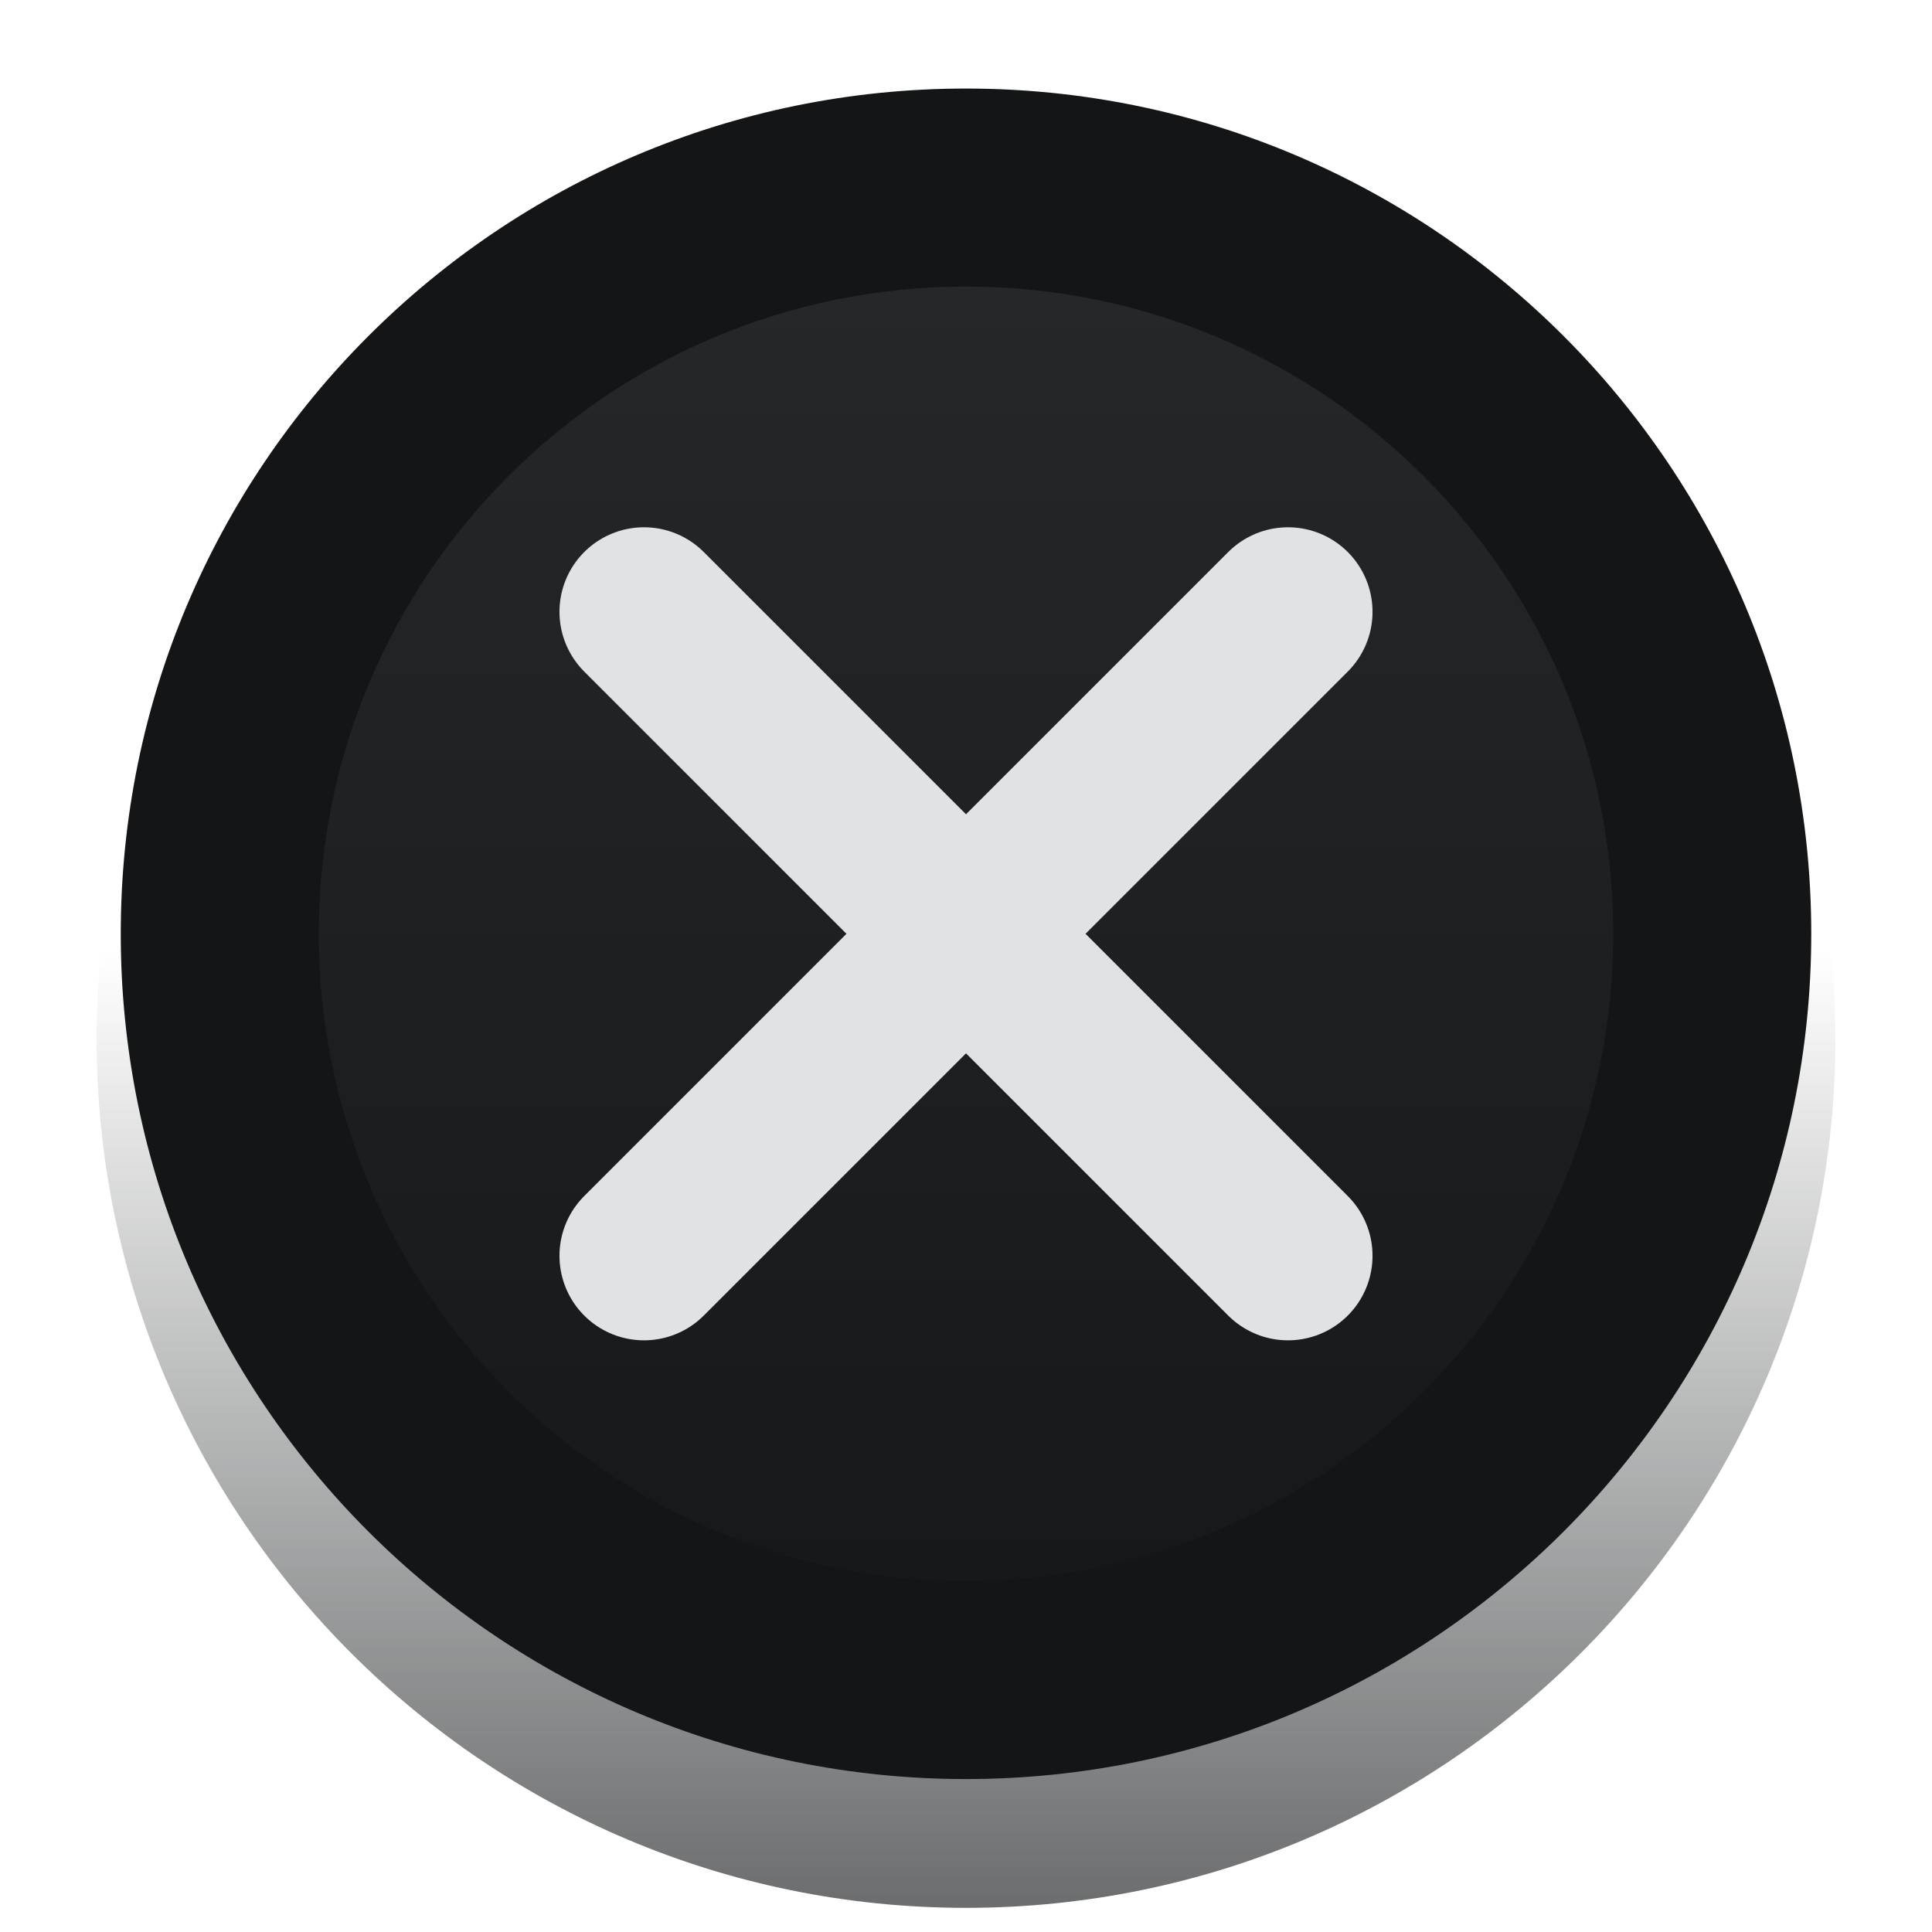
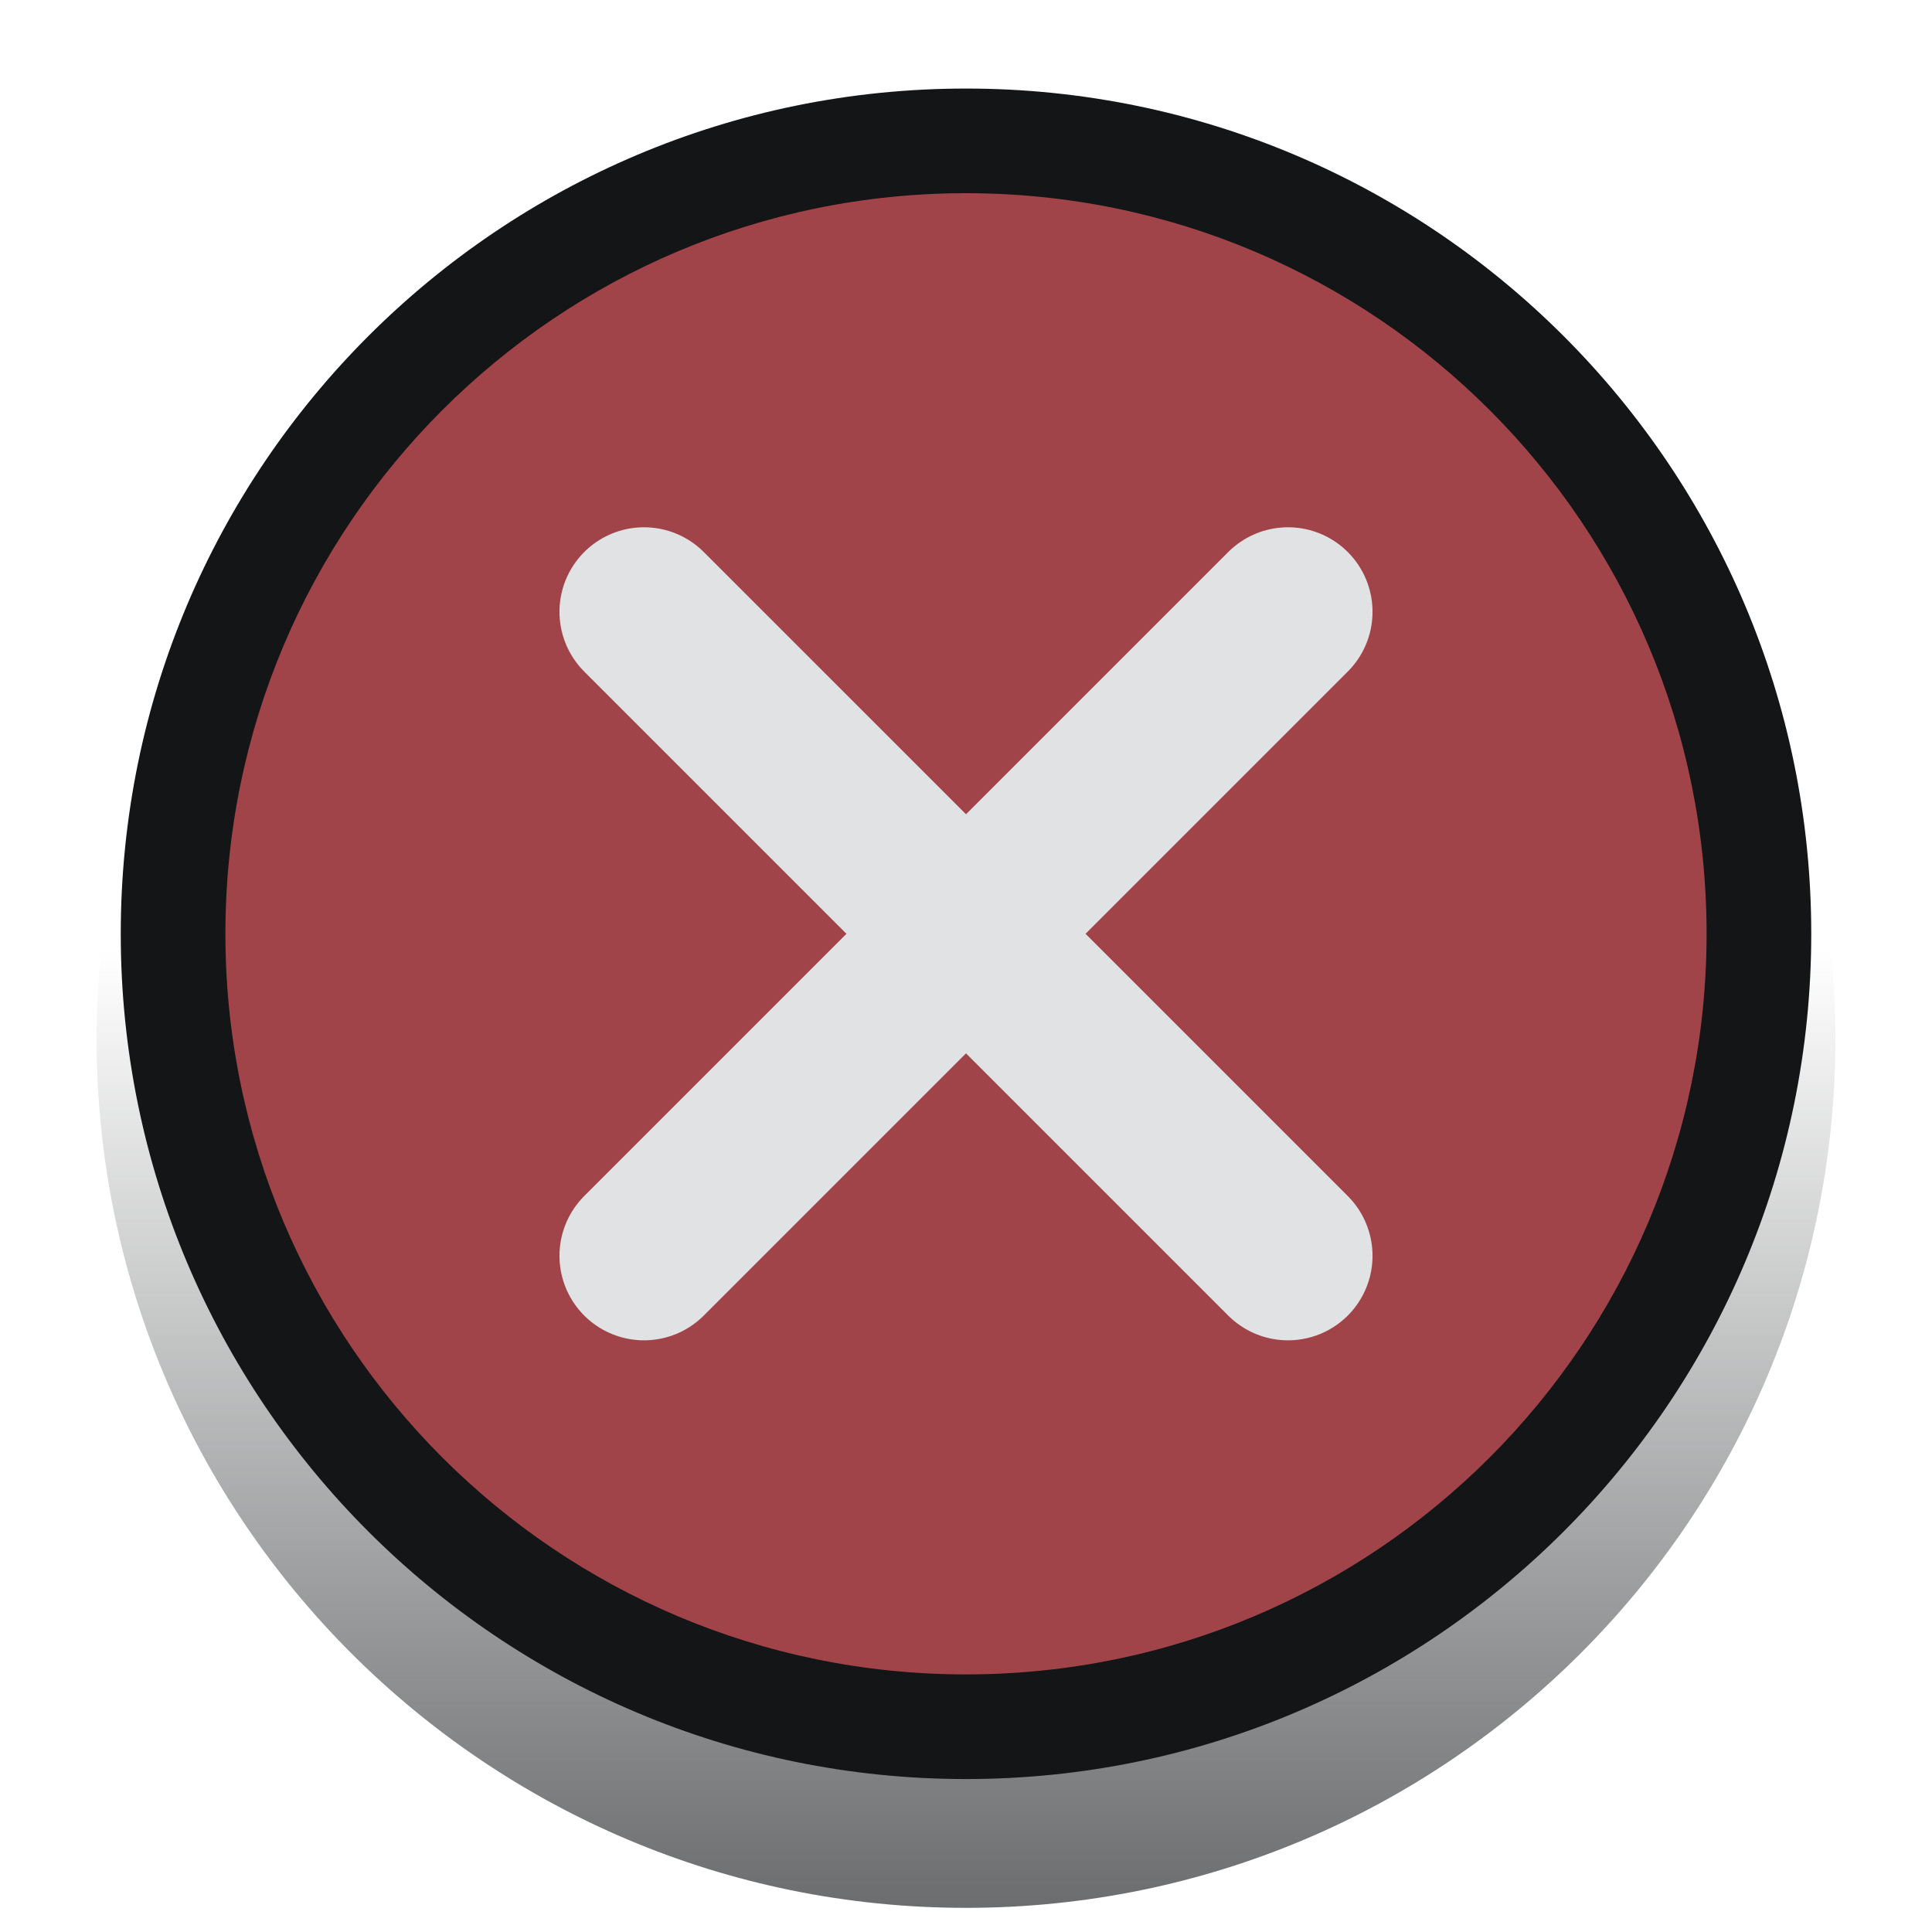
<svg xmlns="http://www.w3.org/2000/svg" width="48" height="48" viewBox="0 0 12 12">
  <g transform="translate(0 0)">
    <defs>
      <linearGradient id="face" x2="0" y2="1">
        <stop stop-color="#262728" />
        <stop offset="1" stop-color="#171819" />
      </linearGradient>
      <linearGradient id="rim" x2="0" y2="1">
        <stop offset=".45" stop-color="#6a6c6d" stop-opacity="0" />
        <stop offset="1" stop-color="#6a6c6d" />
      </linearGradient>
    </defs>
    <circle cx="6" cy="6.45" r="5.4" fill="url(#rim)" />
    <circle cx="6" cy="5.8" r="5.25" fill="#141516" />
    <circle cx="6" cy="5.8" r="4.02" fill="url(#face)" />
+     <circle cx="6" cy="5.8" r="4.6" fill="#a04449" />
    <g fill="none" stroke="#e1e2e3" stroke-width="1.05" stroke-linecap="round" stroke-linejoin="round">
      <path d="m4 3.8 4 4m0-4-4 4" />
    </g>
  </g>
</svg>
